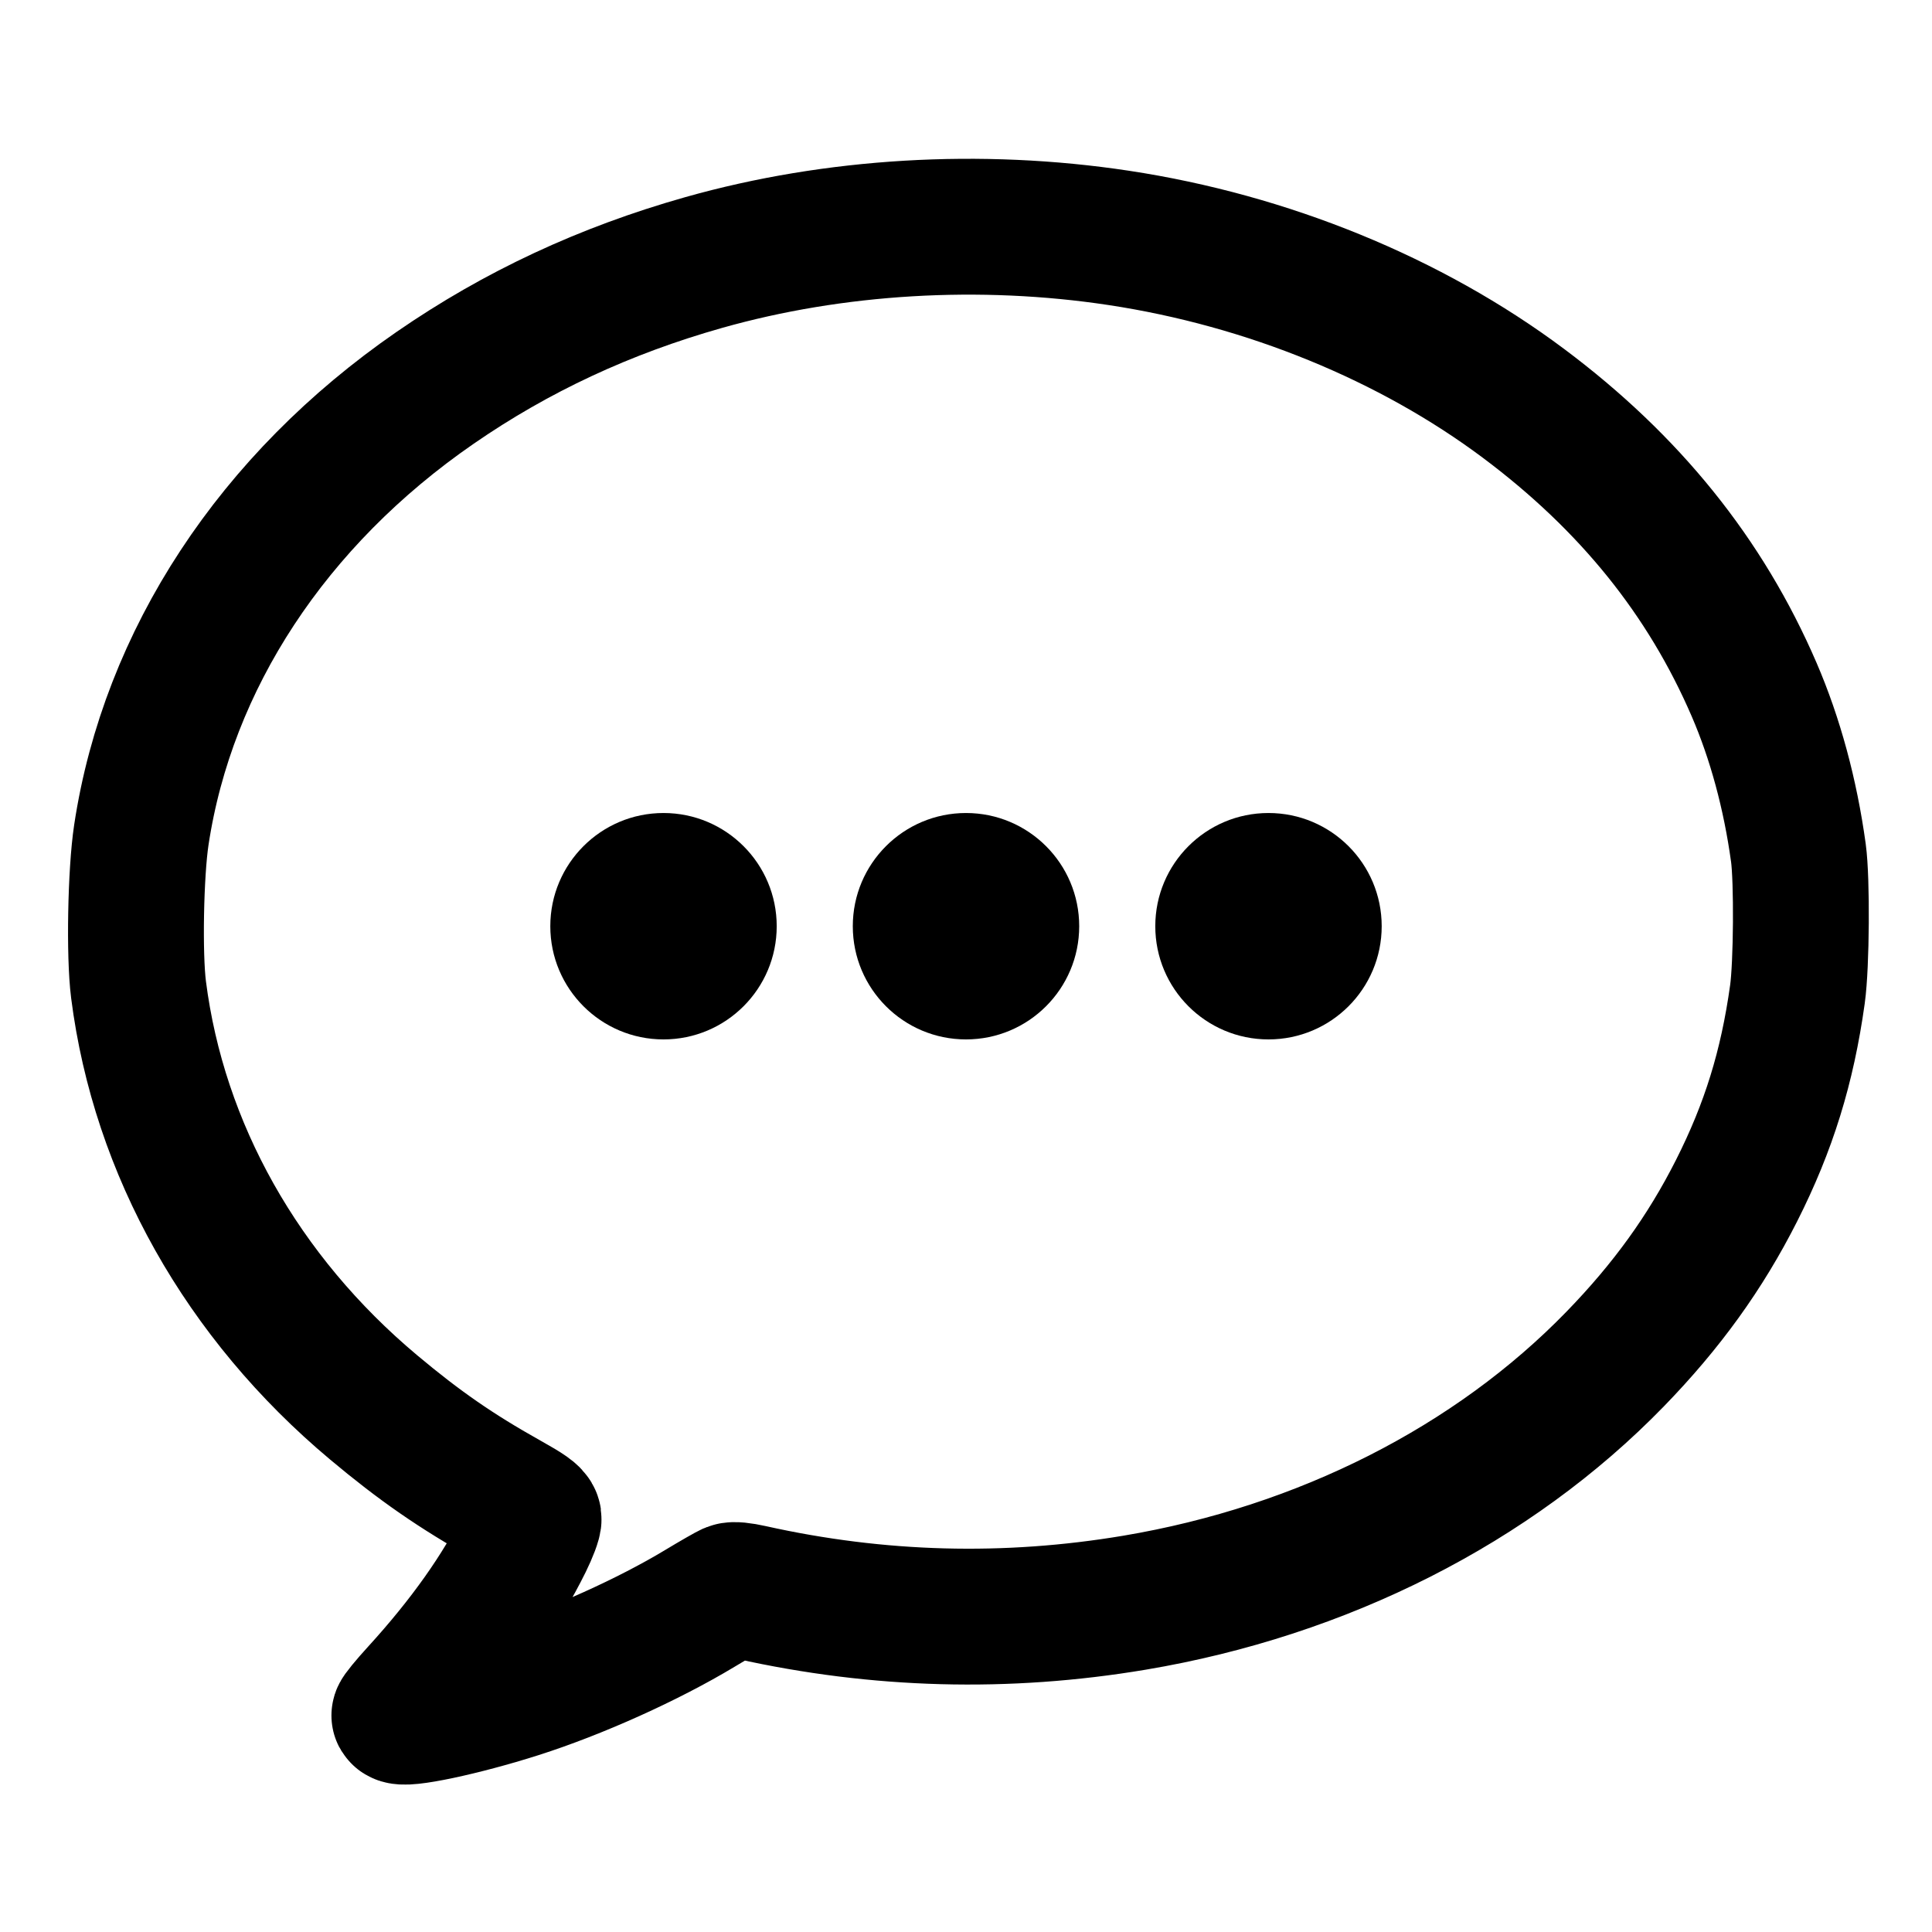
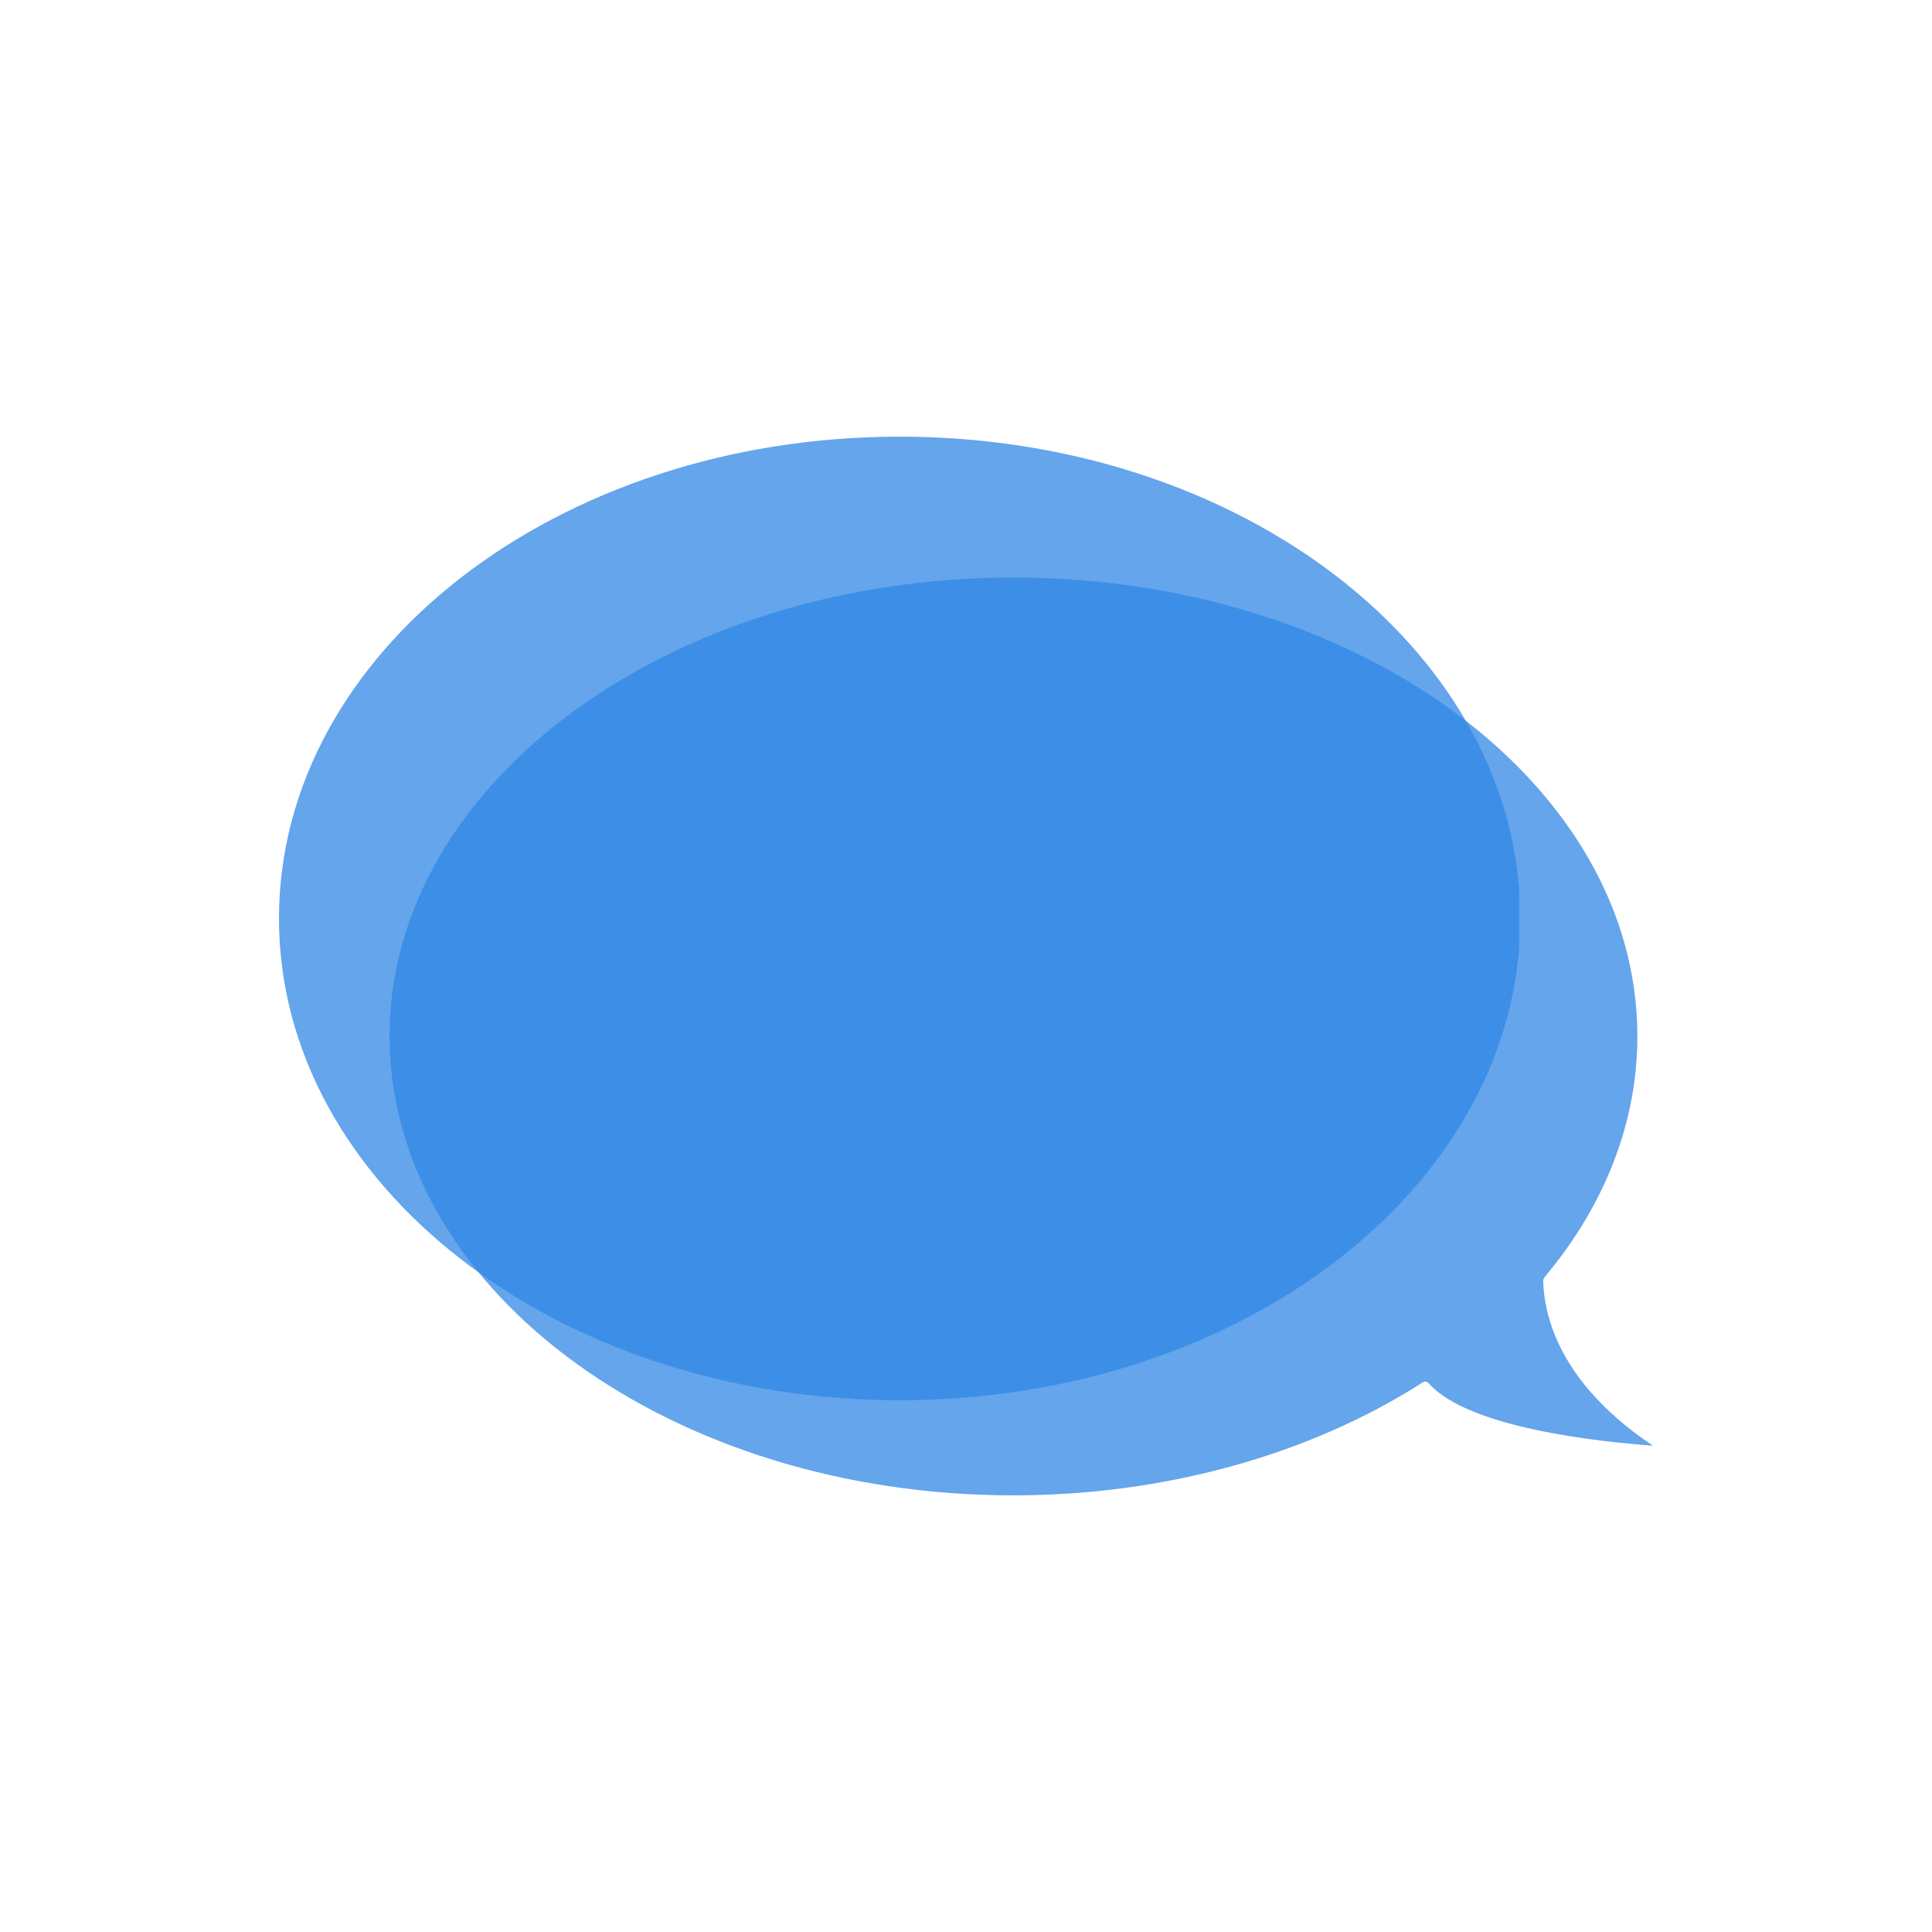
- <svg xmlns="http://www.w3.org/2000/svg" version="1.1" id="svg1" width="1365.333" height="1365.333" viewBox="0 0 1365.333 1365.333">
-   <defs id="defs1" />
-   <g id="g1">
-     <path style="fill:none;fill-opacity:1;stroke:#000000;stroke-width:96;stroke-linejoin:miter;stroke-dasharray:none;stroke-opacity:1" d="m 282.227,1212.333 c -0.328,-0.55 5.698,-7.9 13.391,-16.333 33.186,-36.379 58.294,-71.835 75.238,-106.245 3.733,-7.581 6.493,-14.917 6.248,-16.61 -0.34,-2.354 -4.593,-5.359 -19.014,-13.432 -35.703,-19.988 -61.538,-37.878 -94.098,-65.161 C 171.162,916.766 112.278,812.106 97.896,699.333 94.782,674.908 95.839,616.73 99.884,590 118.622,466.161 192.891,353.153 307.528,274.049 c 57.514,-39.687 119.867,-68.772 189.805,-88.537 92.272,-26.076 195.517,-32.198 293.282,-17.39 105.07,15.915 206.277,57.294 286.052,116.956 75.1,56.166 128.599,122.561 162.971,202.255 14.918,34.59 25.556,73.824 31.27,115.333 2.651,19.262 2.249,79.051 -0.673,100 -7.197,51.596 -20.275,93.783 -43.02,138.778 -22.079,43.677 -49.299,81.421 -85.847,119.038 -86.263,88.787 -206.629,149.796 -339.606,172.134 -90.535,15.209 -180.999,12.791 -270.901,-7.241 -7.265,-1.619 -12.283,-2.103 -14.21,-1.37 -1.638,0.623 -11.605,6.331 -22.148,12.685 -36.324,21.89 -86.625,44.565 -128.502,57.925 -38.887,12.406 -81.557,21.431 -83.773,17.717 z" id="path3" />
-     <circle style="fill:#000000;fill-opacity:1;stroke:none;stroke-width:1.259;stroke-linecap:round;stroke-linejoin:miter;stroke-miterlimit:100;stroke-dasharray:none;paint-order:stroke fill markers" id="path1" cx="468.897" cy="654.549" r="80" />
-     <circle style="fill:#000000;fill-opacity:1;stroke:none;stroke-width:1.259;stroke-linecap:round;stroke-linejoin:miter;stroke-miterlimit:100;stroke-dasharray:none;paint-order:stroke fill markers" id="path1-3" cx="682.667" cy="654.549" r="80" />
-     <circle style="fill:#000000;fill-opacity:1;stroke:none;stroke-width:1.259;stroke-linecap:round;stroke-linejoin:miter;stroke-miterlimit:100;stroke-dasharray:none;paint-order:stroke fill markers" id="path1-9" cx="896.436" cy="654.549" r="80" />
+ <svg xmlns="http://www.w3.org/2000/svg" version="1.1" width="300" height="300" viewBox="0,0,256,256">
+   <g transform="translate(25.6,25.6) scale(0.8,0.8)">
+     <g fill="#3087e5" fill-rule="nonzero" stroke="none" stroke-width="1" stroke-linecap="butt" stroke-linejoin="miter" stroke-miterlimit="10" stroke-dasharray="" stroke-dashoffset="0" font-family="none" style="mix-blend-mode: normal">
+       <g transform="translate(0,0) scale(1.13778,1.13778)">
+         <g transform="translate(20.78118,38.45638) scale(0.99337,1.15156)" id="g20">
+           <path transform="translate(-83.84346,-112.2492) scale(0.9811,0.9811)" d="M169.661,111.742c-51.203,0 -92.712,27.793 -92.712,62.079c0,34.281 41.509,62.075 92.712,62.075c49.428,0 89.808,-25.901 92.55,-58.535v-7.079c-2.741,-32.637 -43.122,-58.539 -92.55,-58.539z" id="path14" opacity="0.75" />
+           <path transform="translate(-85.55651,-111.7616)" d="M184.824,126.953c-50.394,0 -91.418,26.013 -91.418,58.013c0,0.383 -0,0.734 0.031,1.117c0.957,31.461 41.562,56.895 91.387,56.895c22.023,0 43.317,-5.067 59.989,-14.277c0.285,-0.16 0.668,-0.129 0.891,0.125c5.832,5.645 24.895,7.364 32.863,7.875c-1.723,-0.988 -3.923,-2.359 -6.154,-4.144c-1.051,-0.828 -2.038,-1.719 -2.929,-2.582c-2.297,-2.262 -4.051,-4.653 -5.23,-7.106c-1.082,-2.266 -1.688,-4.594 -1.786,-6.919c0,-0.223 0.066,-0.414 0.223,-0.574c8.895,-9.148 13.583,-19.636 13.583,-30.41c0,-9.531 -3.637,-18.552 -10.106,-26.489c-15.203,-18.711 -45.966,-31.524 -81.344,-31.524z" id="path8" opacity="0.75" />
+         </g>
+       </g>
+     </g>
  </g>
</svg>
